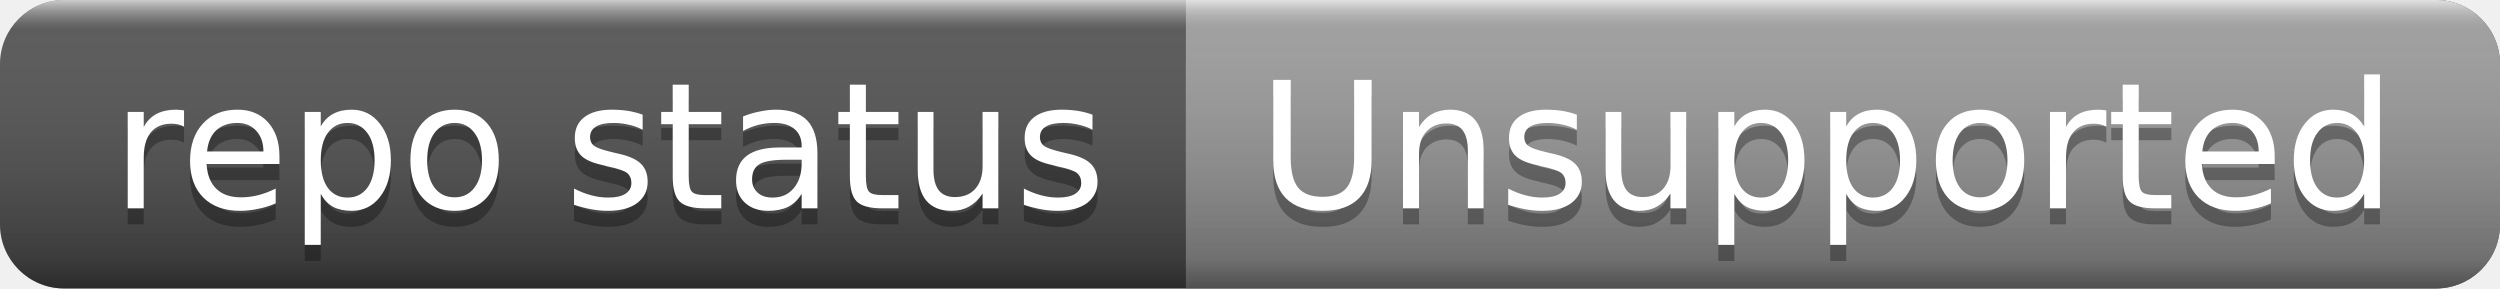
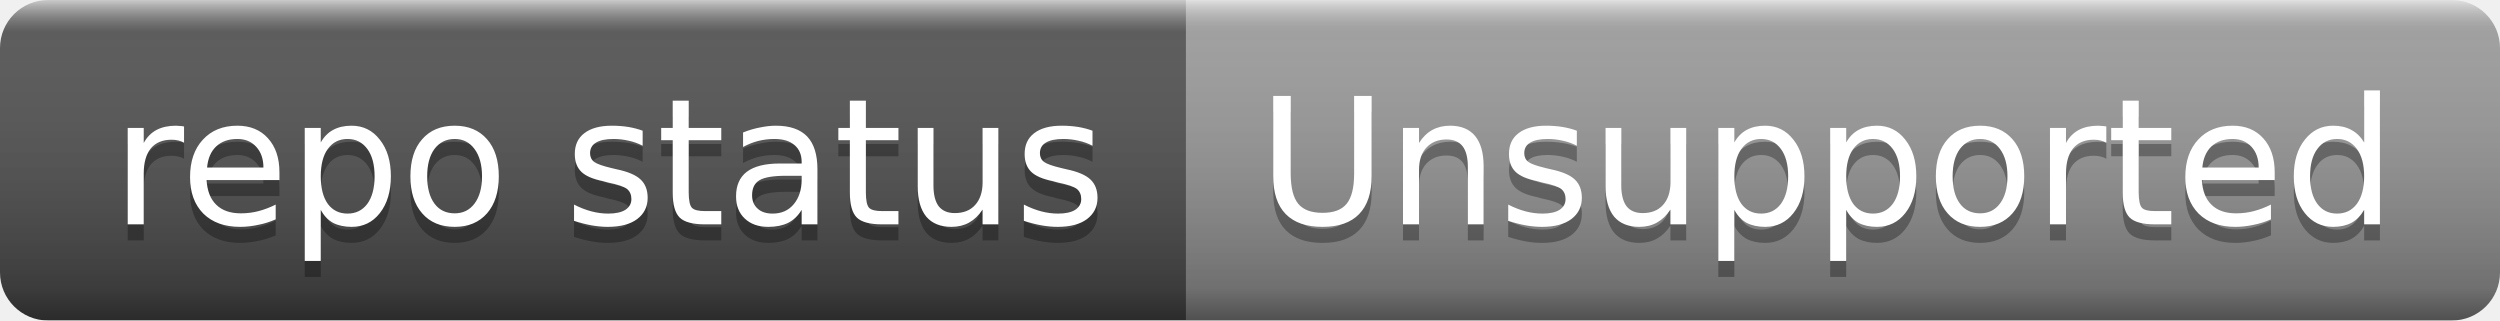
- <svg xmlns="http://www.w3.org/2000/svg" width="156" height="18">
-   <linearGradient id="a" x2="0" y2="100%">
+ <svg xmlns="http://www.w3.org/2000/svg" width="156" height="20">
+   <linearGradient id="smooth" x2="0" y2="100%">
    <stop offset="0" stop-color="#fff" stop-opacity=".7" />
    <stop offset=".1" stop-color="#aaa" stop-opacity=".1" />
-     <stop offset=".9" stop-opacity=".3" />
-     <stop offset="1" stop-opacity=".5" />
+     <stop offset=".9" stop-color="#000" stop-opacity=".3" />
+     <stop offset="1" stop-color="#000" stop-opacity=".5" />
  </linearGradient>
-   <rect rx="4" width="156" height="18" fill="#555" />
-   <rect rx="4" x="74" width="82" height="18" fill="#9f9f9f" />
-   <path fill="#9f9f9f" d="M74 0h4v18h-4z" />
-   <rect rx="4" width="156" height="18" fill="url(#a)" />
+   <mask id="round">
+     <rect width="156" height="20" rx="3" fill="#fff" />
+   </mask>
+   <g mask="url(#round)">
+     <rect width="156" height="20" fill="#555" />
+     <rect x="74" width="82" height="20" fill="#9f9f9f" />
+     <rect width="156" height="20" fill="url(#smooth)" />
+   </g>
  <g fill="#fff" text-anchor="middle" font-family="DejaVu Sans,Verdana,Geneva,sans-serif" font-size="11">
-     <text x="38" y="14" fill="#010101" fill-opacity=".3">repo status</text>
-     <text x="38" y="13">repo status</text>
-     <text x="114" y="14" fill="#010101" fill-opacity=".3">Unsupported</text>
-     <text x="114" y="13">Unsupported</text>
+     <text x="38" y="15" fill="#010101" fill-opacity=".3">repo status</text>
+     <text x="38" y="14">repo status</text>
+     <text x="114" y="15" fill="#010101" fill-opacity=".3">Unsupported</text>
+     <text x="114" y="14">Unsupported</text>
  </g>
</svg>
